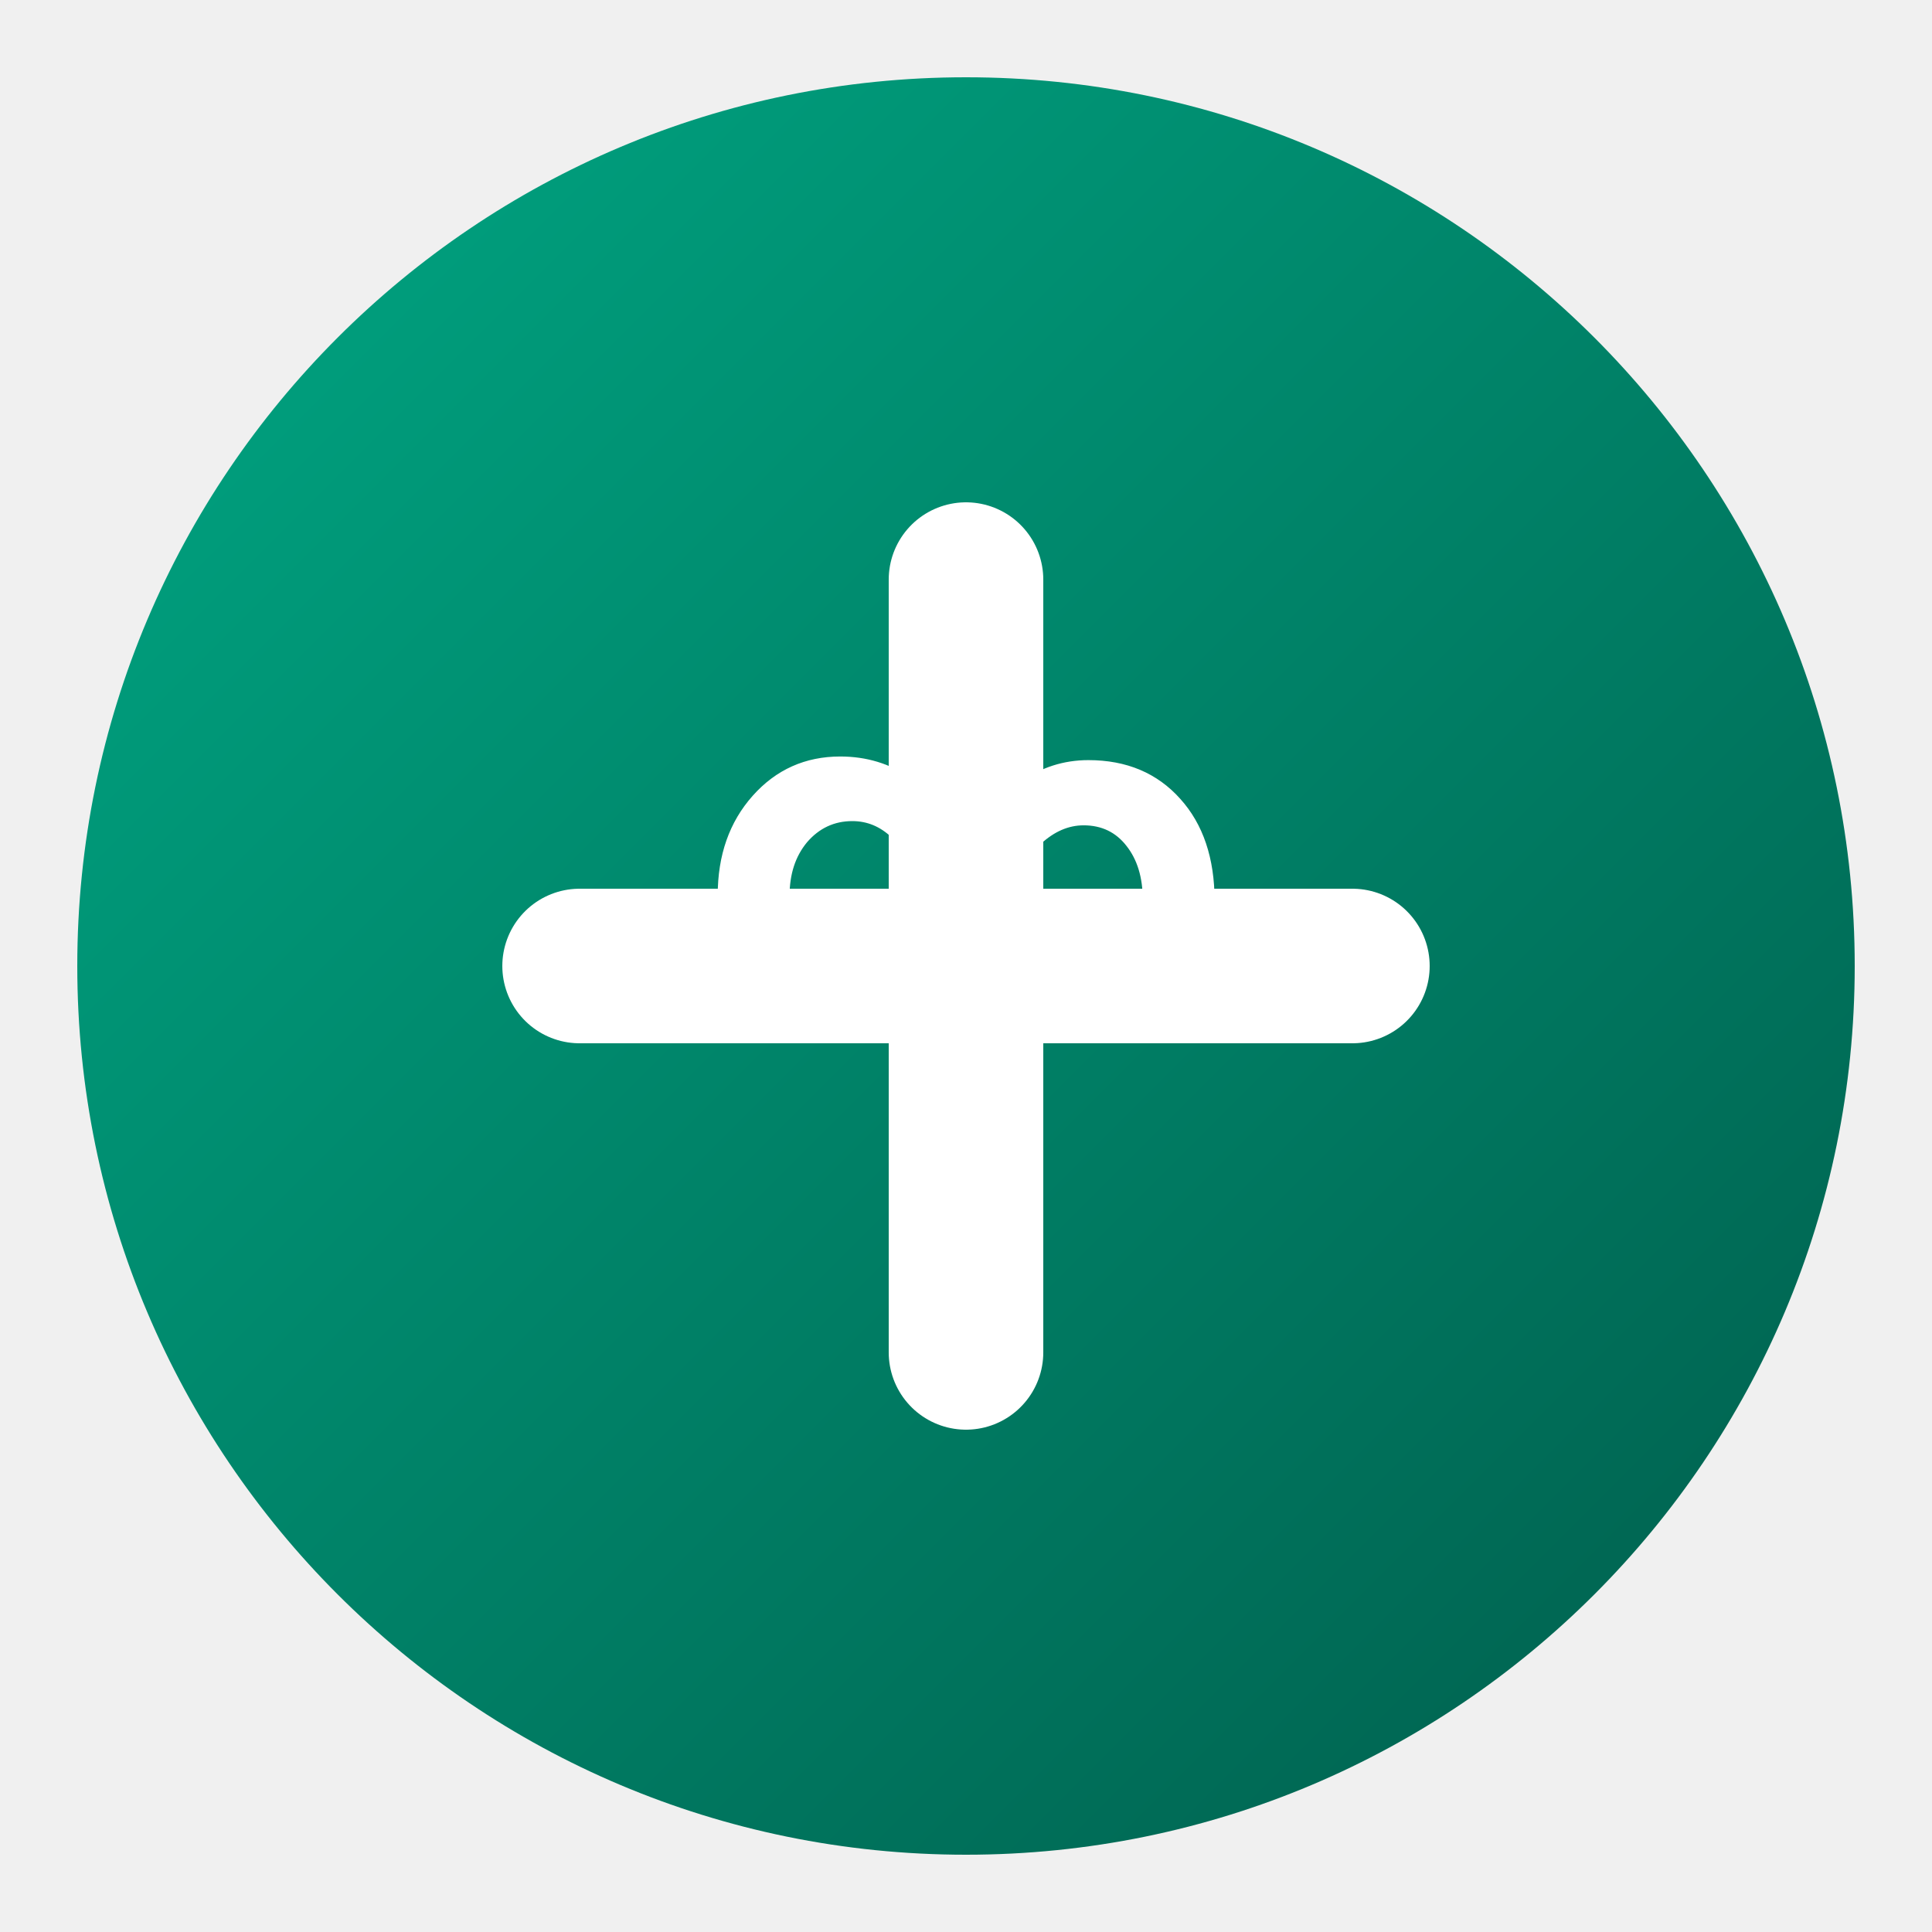
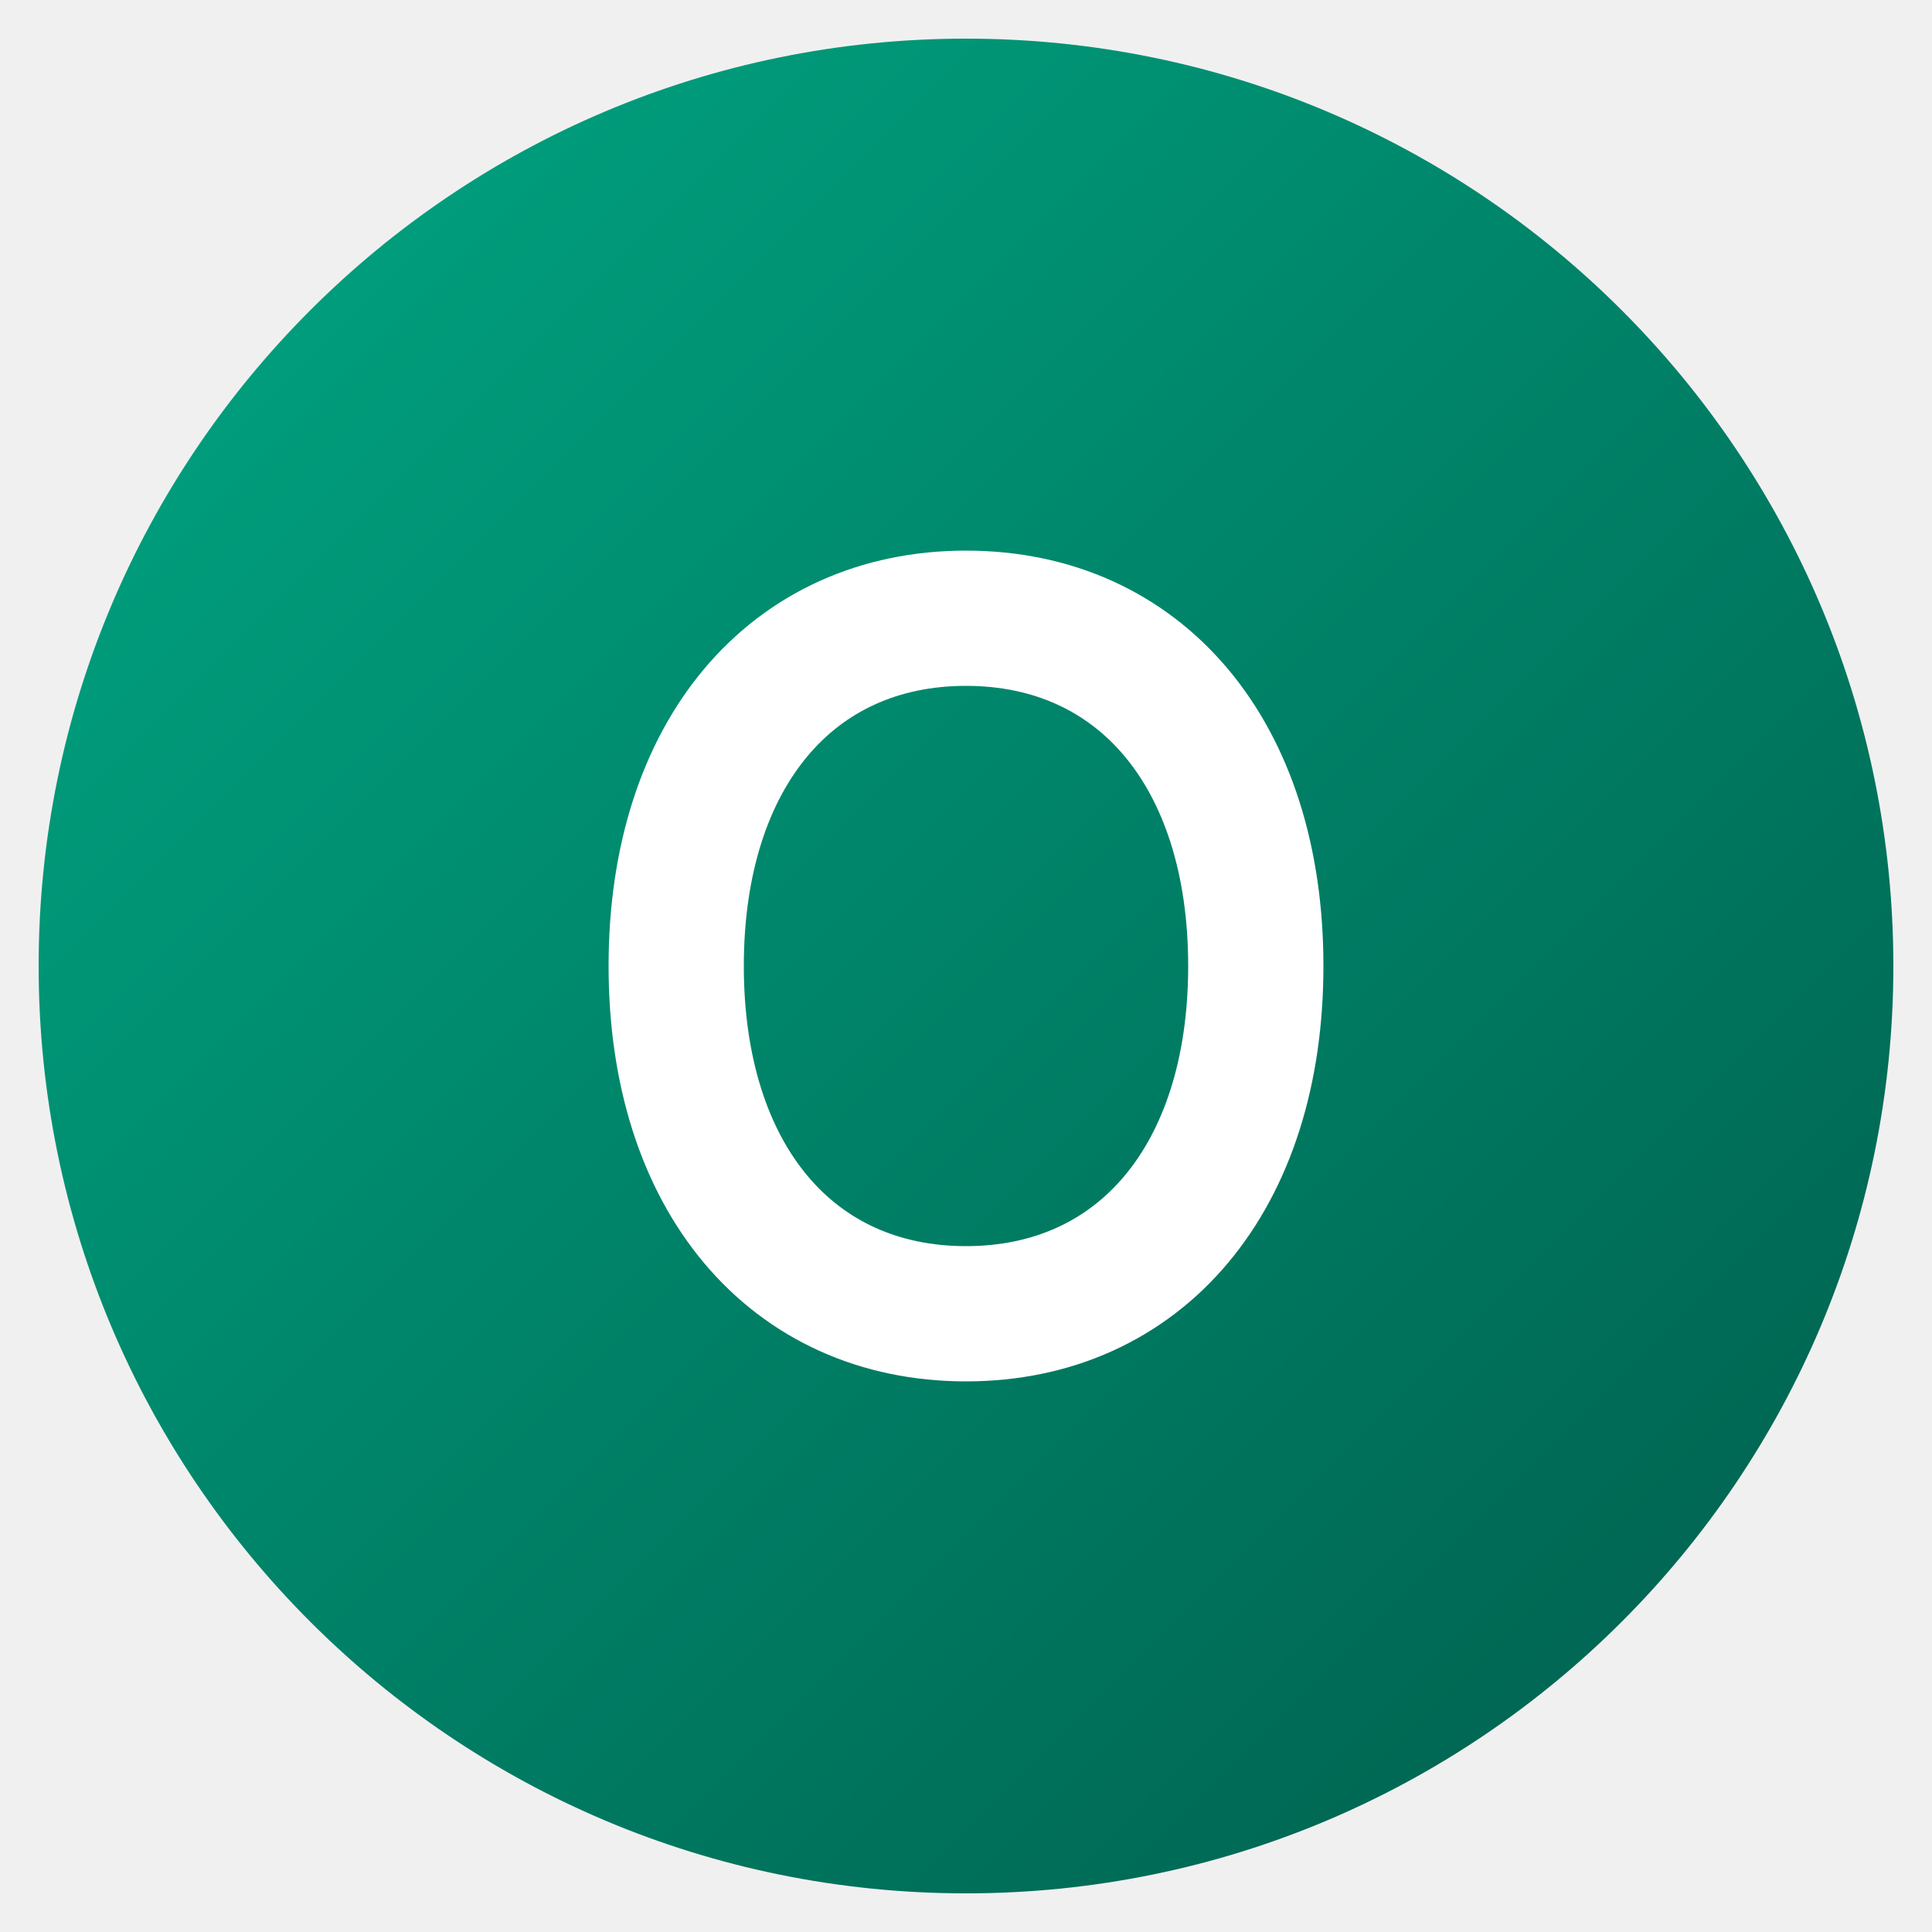
<svg xmlns="http://www.w3.org/2000/svg" width="50" height="50" viewBox="0 0 50 50">
  <defs>
    <linearGradient id="iconGrad" x1="0%" y1="0%" x2="100%" y2="100%">
      <stop offset="0%" style="stop-color:#00A884;" />
      <stop offset="100%" style="stop-color:#005c4b;" />
    </linearGradient>
  </defs>
-   <path d="M25,2 C37.7,2 48,12.3 48,25 C48,37.7 37.7,48 25,48 C12.3,48 2,37.7 2,25 C2,12.3 12.3,2 25,2 Z" fill="url(#iconGrad)" />
-   <path d="M15 25 H35 M25 15 V35" stroke="#FFFFFF" stroke-width="4" stroke-linecap="round" />
-   <text x="25" y="29" font-family="Arial, sans-serif" font-size="20" fill="#FFFFFF" text-anchor="middle" font-weight="bold">∞</text>
+   <circle cx="25" cy="25" r="24" fill="url(#iconGrad)" />
+   <path d="M 32.5,25 C 32.5,30.5 29.5,34 25,34 C 20.5,34 17.5,30.5 17.5,25 C 17.5,19.5 20.5,16 25,16 C 29.5,16 32.5,19.5 32.5,25 Z M 17.5,25" stroke="#FFFFFF" stroke-width="3.5" fill="none" stroke-linecap="round" />
</svg>
